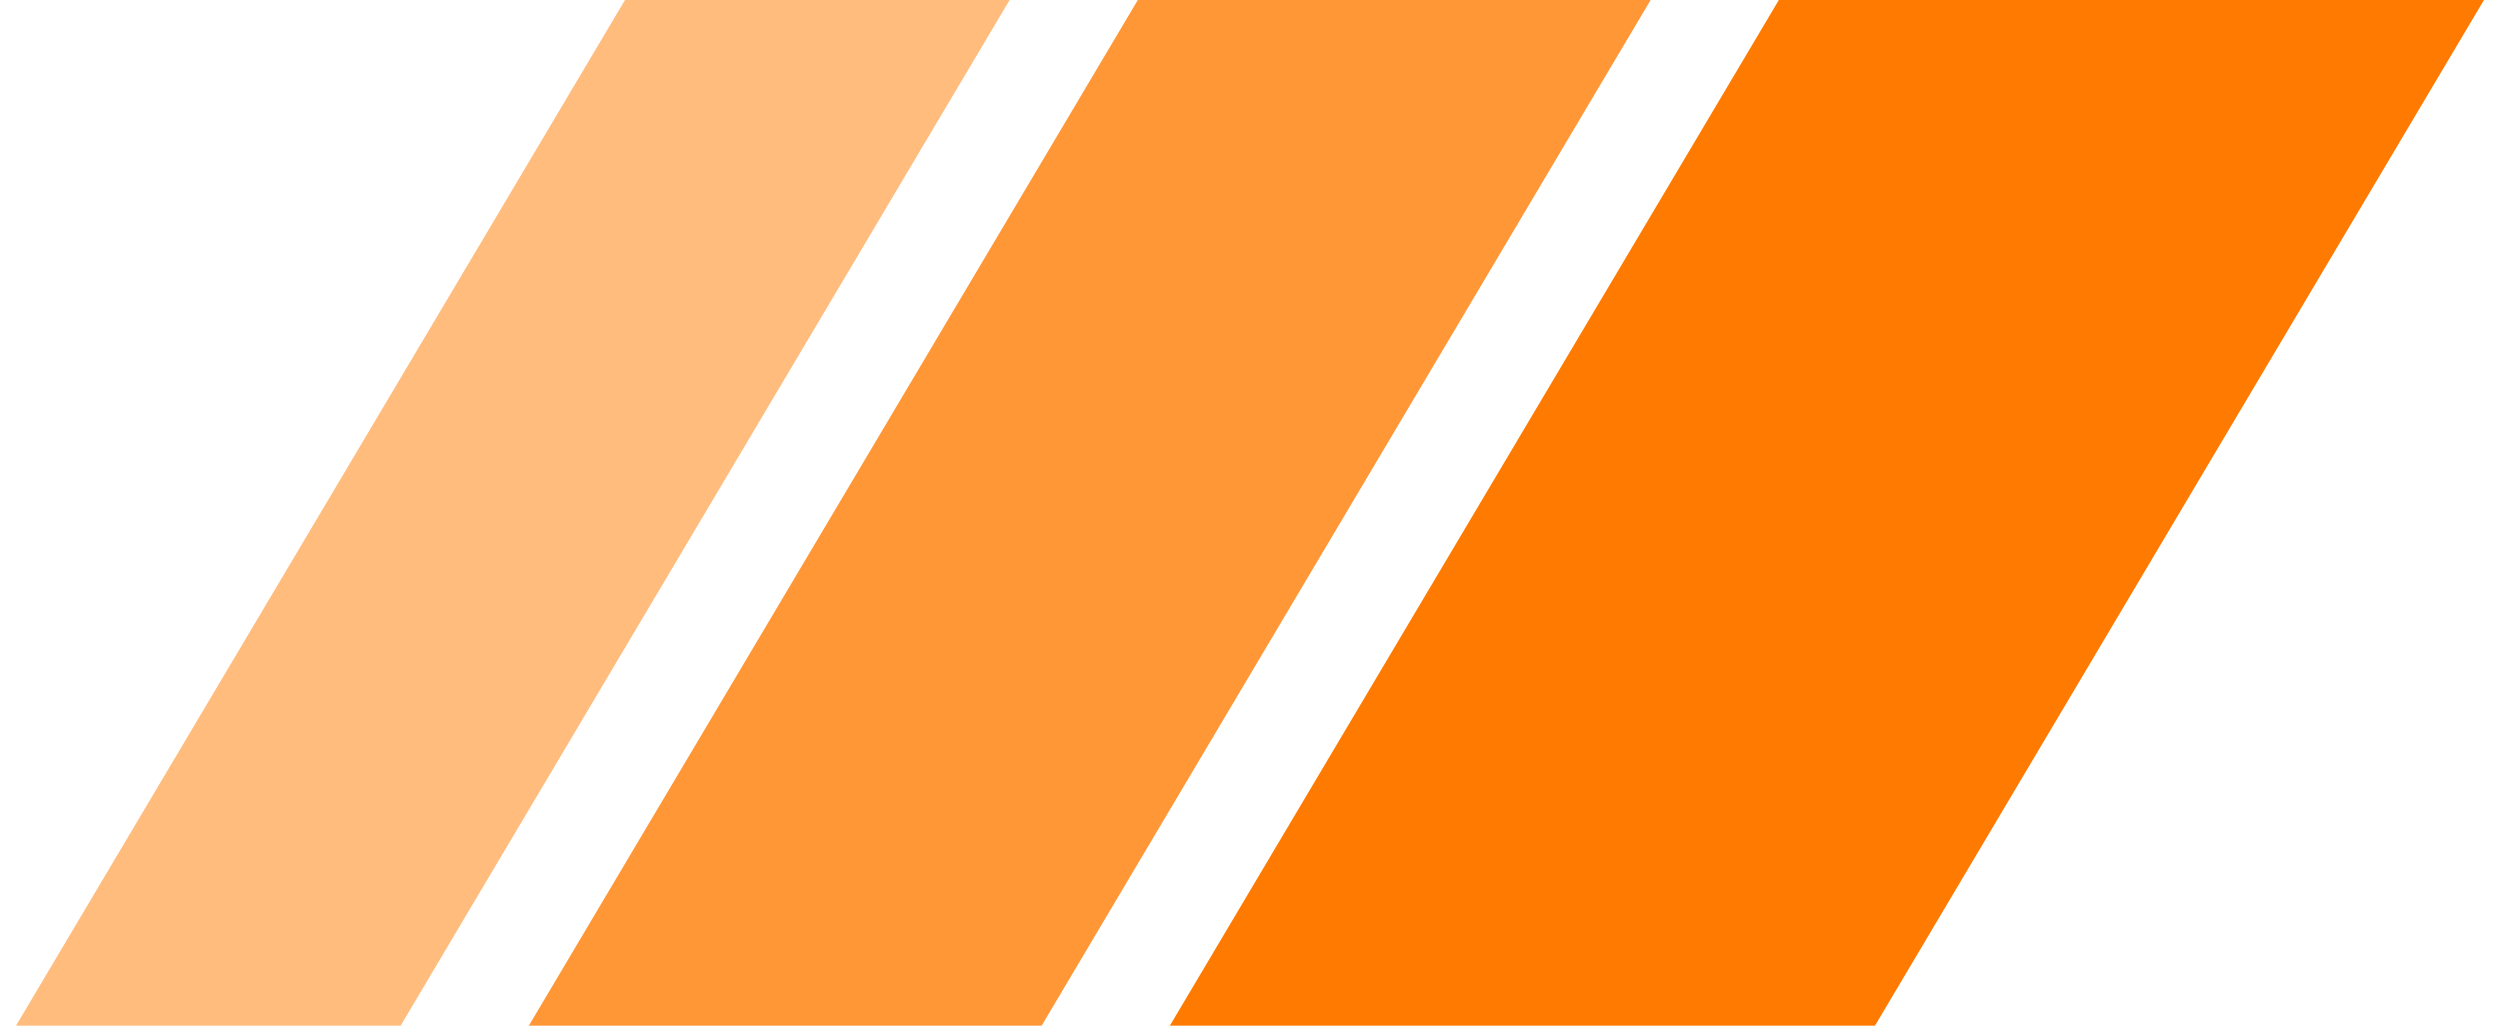
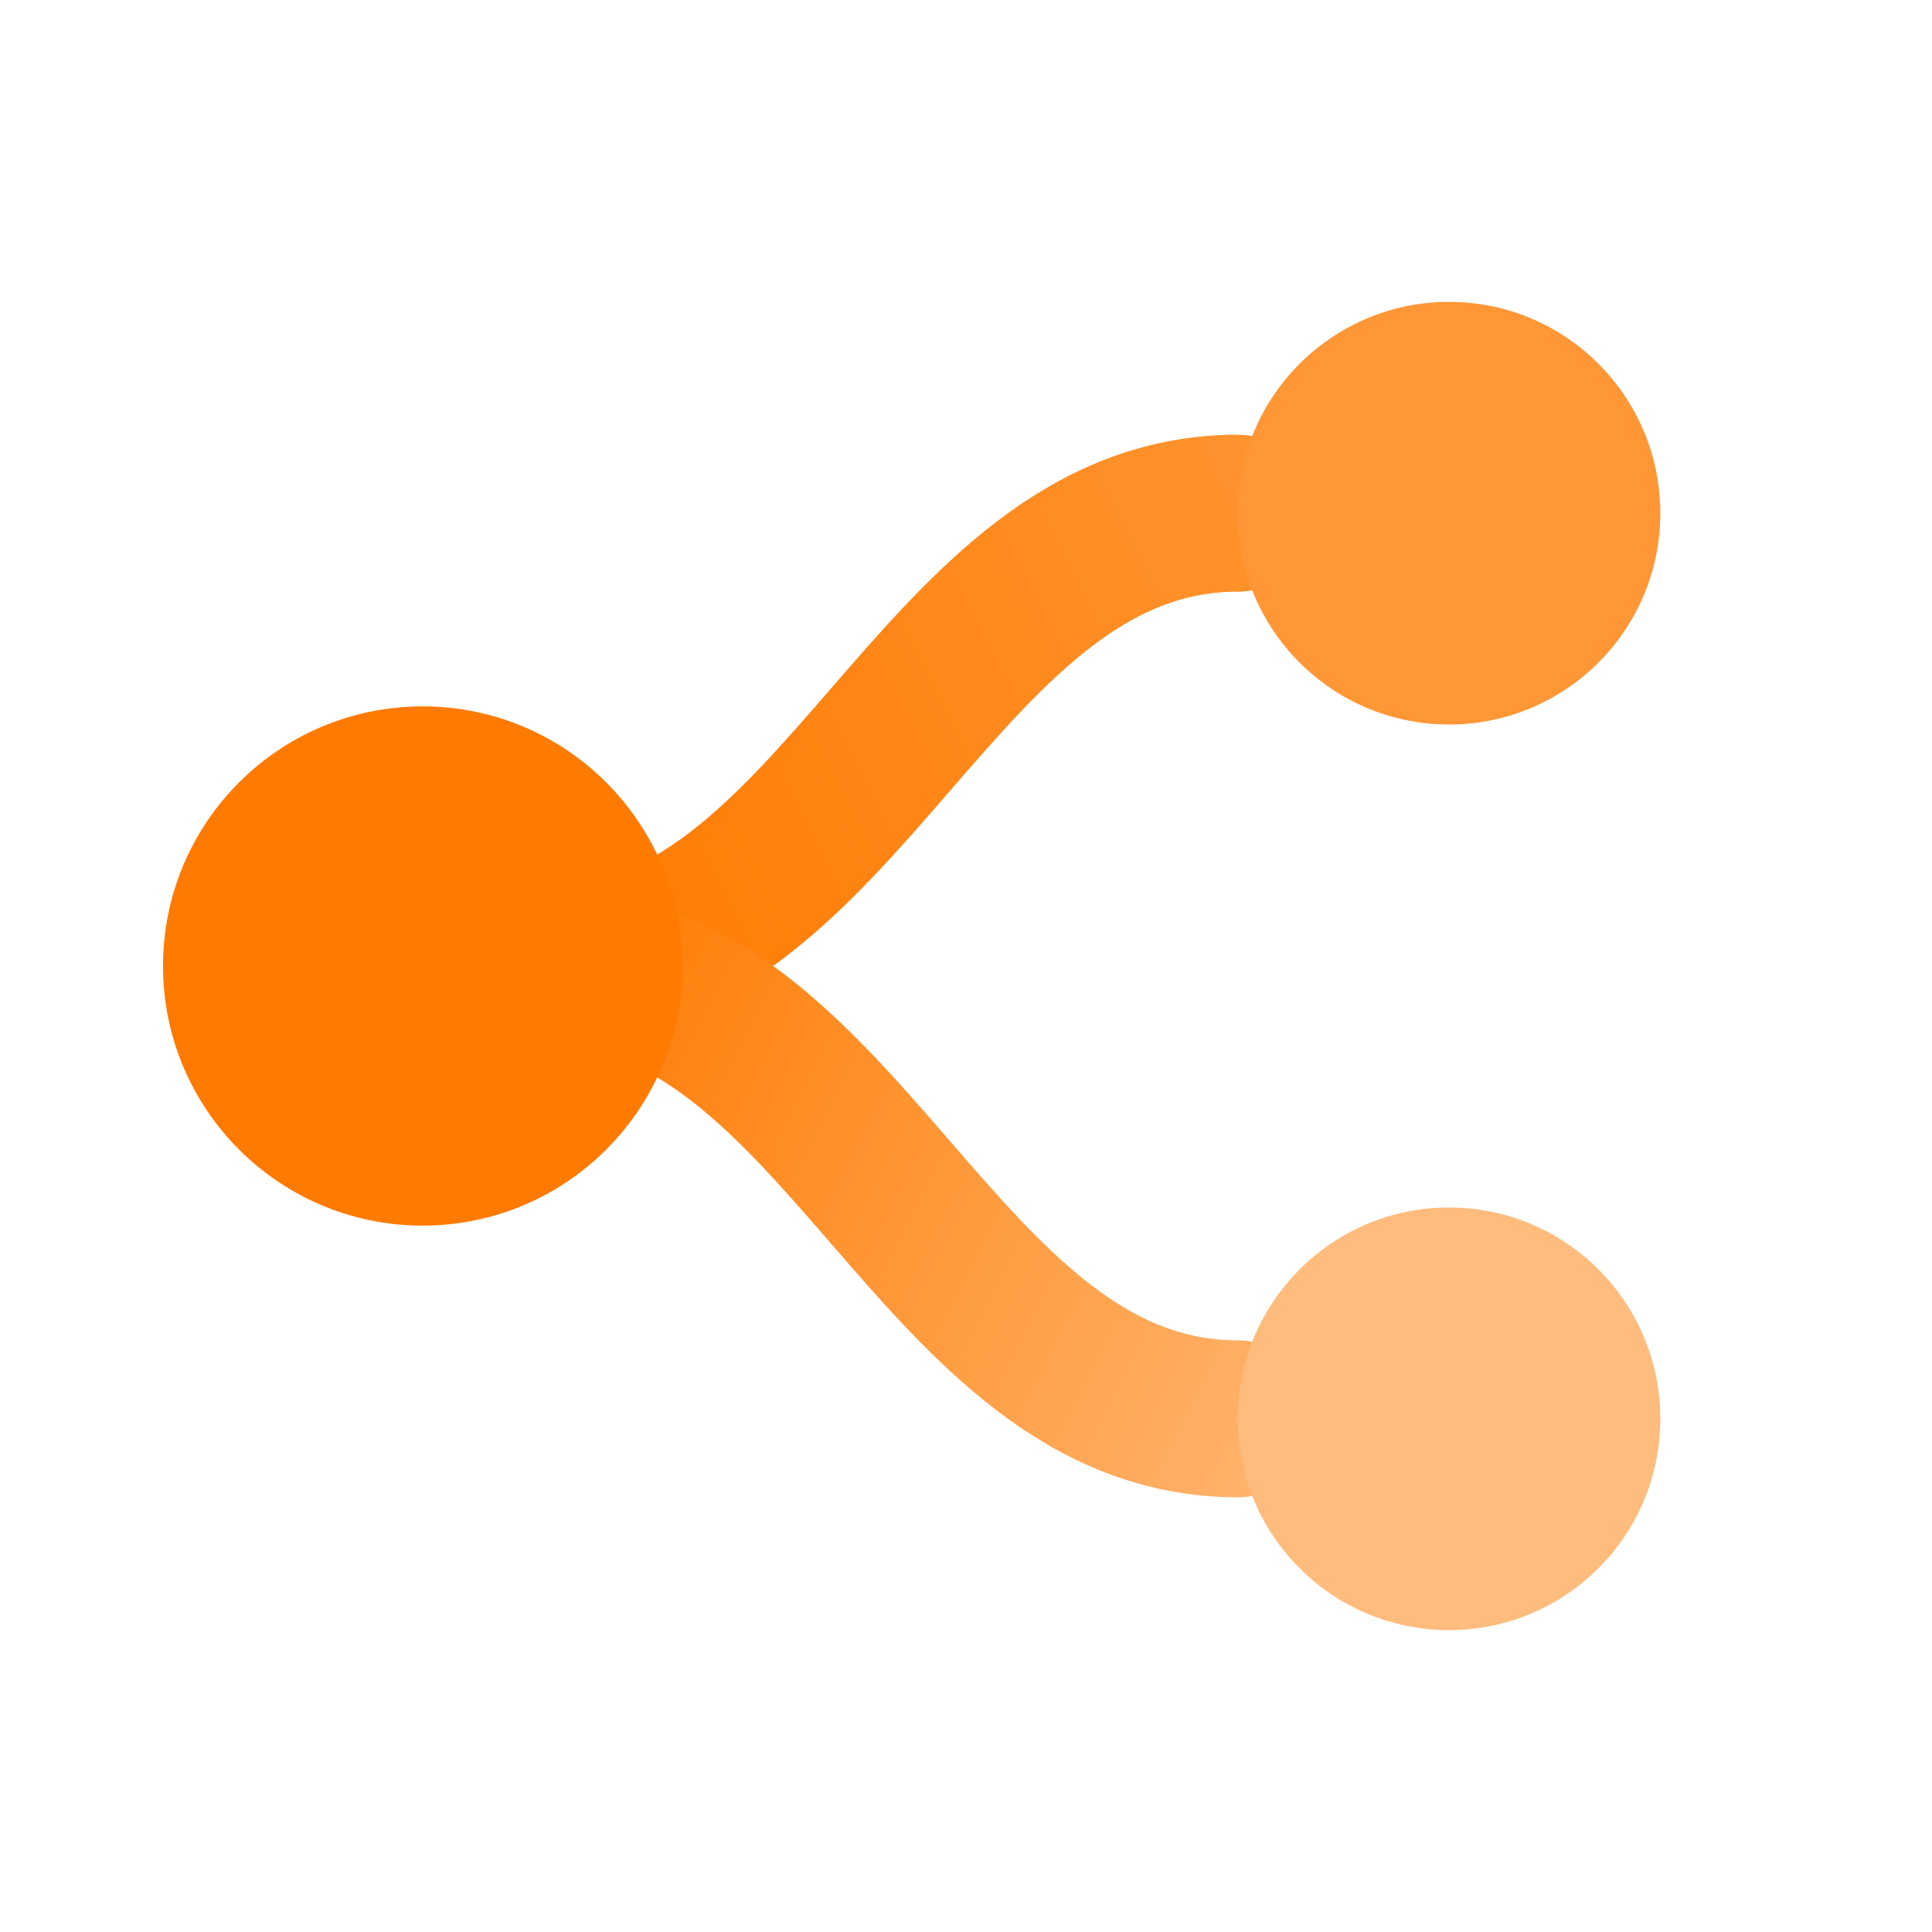
- <svg xmlns="http://www.w3.org/2000/svg" id="logo-38" width="78" height="32" viewBox="0 0 78 32" fill="none">
-   <path d="M55.5 0H77.5L58.5 32H36.5L55.5 0Z" class="ccustom" fill="#FF7A00" />
-   <path d="M35.5 0H51.5L32.5 32H16.5L35.5 0Z" class="ccompli1" fill="#FF9736" />
-   <path d="M19.5 0H31.5L12.5 32H0.5L19.5 0Z" class="ccompli2" fill="#FFBC7D" />
+ <svg xmlns="http://www.w3.org/2000/svg" width="32" height="32" viewBox="0 0 32 32" fill="none">
+   <path d="M9 16C14 16 15.5 8.5 20.5 8.5" stroke="url(#nodeflo-a)" stroke-width="2.6" stroke-linecap="round" />
+   <path d="M9 16C14 16 15.5 23.5 20.5 23.5" stroke="url(#nodeflo-b)" stroke-width="2.6" stroke-linecap="round" />
+   <circle cx="7" cy="16" r="4.3" fill="#FF7A00" />
+   <circle cx="24" cy="8.5" r="3.5" fill="#FF9736" />
+   <circle cx="24" cy="23.5" r="3.5" fill="#FFBC7D" />
+   <defs>
+     <linearGradient id="nodeflo-a" x1="9" y1="16" x2="24" y2="8.5" gradientUnits="userSpaceOnUse">
+       <stop stop-color="#FF7A00" />
+       <stop offset="1" stop-color="#FF9736" />
+     </linearGradient>
+     <linearGradient id="nodeflo-b" x1="9" y1="16" x2="24" y2="23.5" gradientUnits="userSpaceOnUse">
+       <stop stop-color="#FF7A00" />
+       <stop offset="1" stop-color="#FFBC7D" />
+     </linearGradient>
+   </defs>
</svg>
